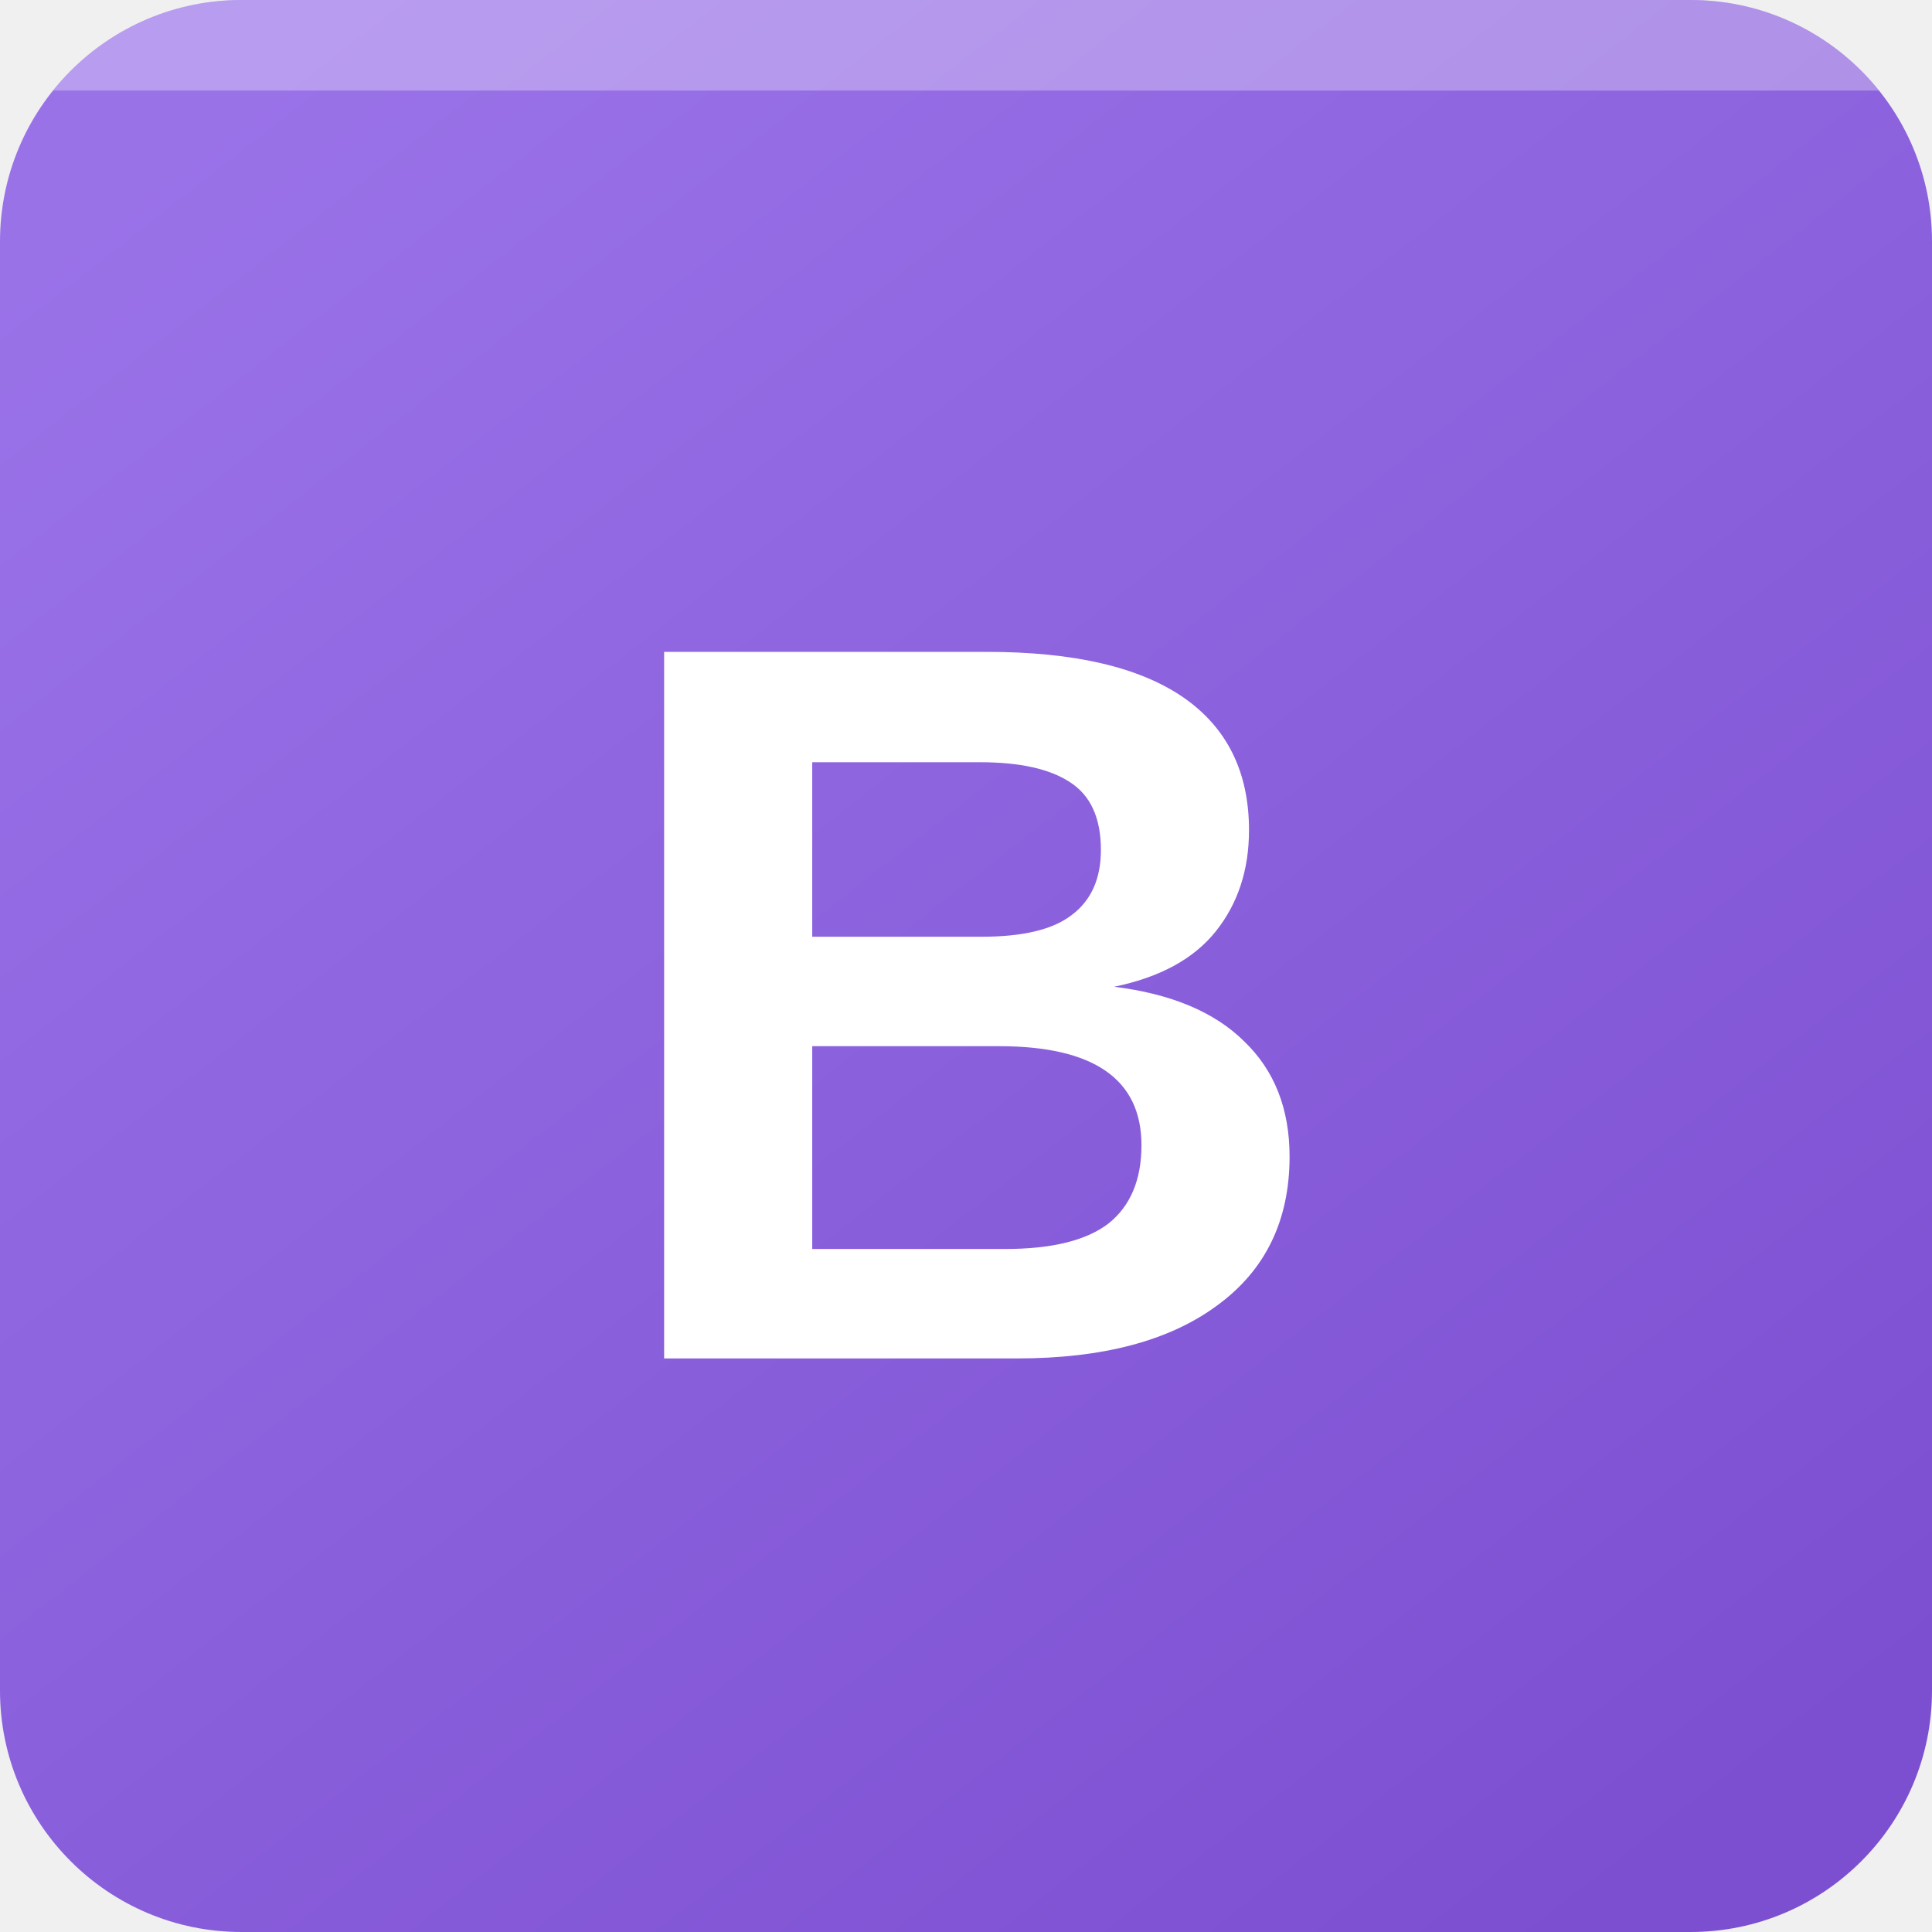
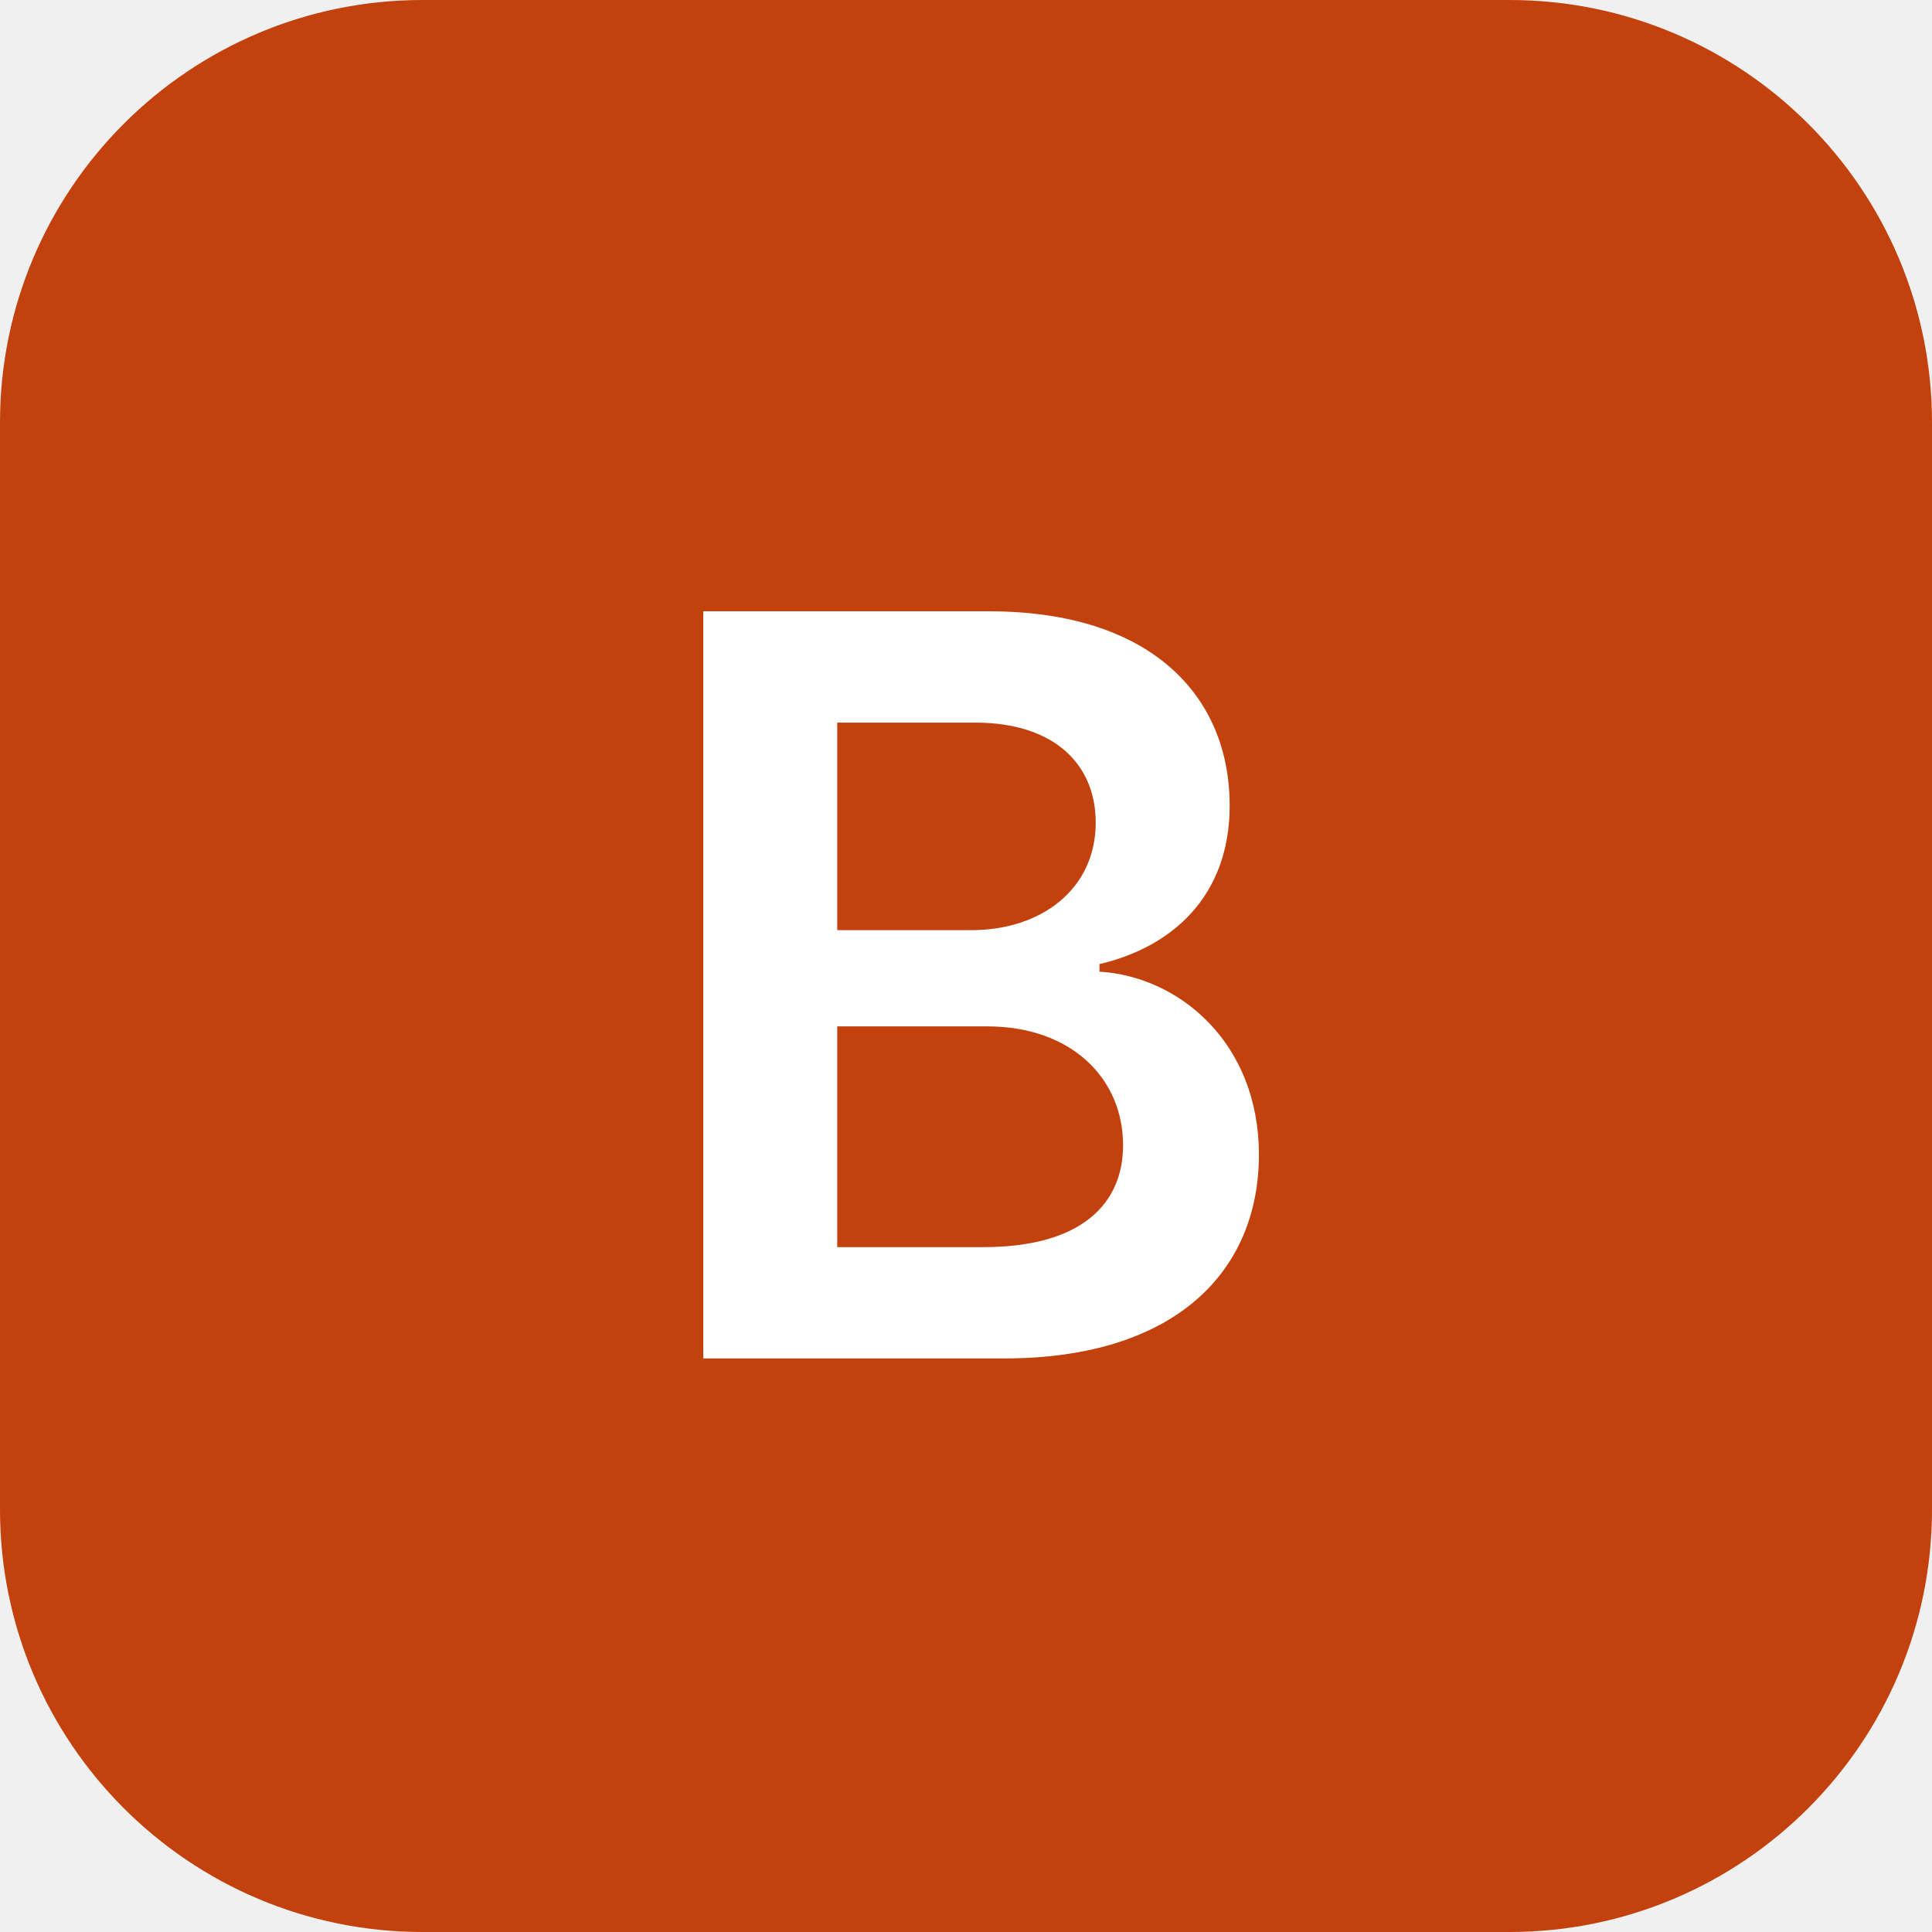
<svg xmlns="http://www.w3.org/2000/svg" viewBox="0 0 32 32">
-   <defs>
-     <linearGradient id="g" x1="14%" y1="4%" x2="86%" y2="96%">
-       <stop offset="0%" stop-color="#9a72e8" />
-       <stop offset="100%" stop-color="#7c4fd1" />
-     </linearGradient>
-     <clipPath id="shape">
-       <rect width="32" height="32" rx="4" />
-     </clipPath>
-   </defs>
-   <rect width="32" height="32" rx="4" fill="url(#g)" />
-   <rect width="32" height="1.5" fill="#fff" opacity="0.3" clip-path="url(#shape)" />
-   <text x="16" y="22.5" text-anchor="middle" font-family="'Space Grotesk', Arial, sans-serif" font-weight="700" font-size="17" fill="#fff">B</text>
+   <rect width="32" height="32" rx="7" fill="#c2410c" />
+   <text x="16" y="22.5" text-anchor="middle" font-family="Inter, 'Helvetica Neue', Arial, sans-serif" font-weight="600" font-size="17" fill="#fff">B</text>
</svg>
